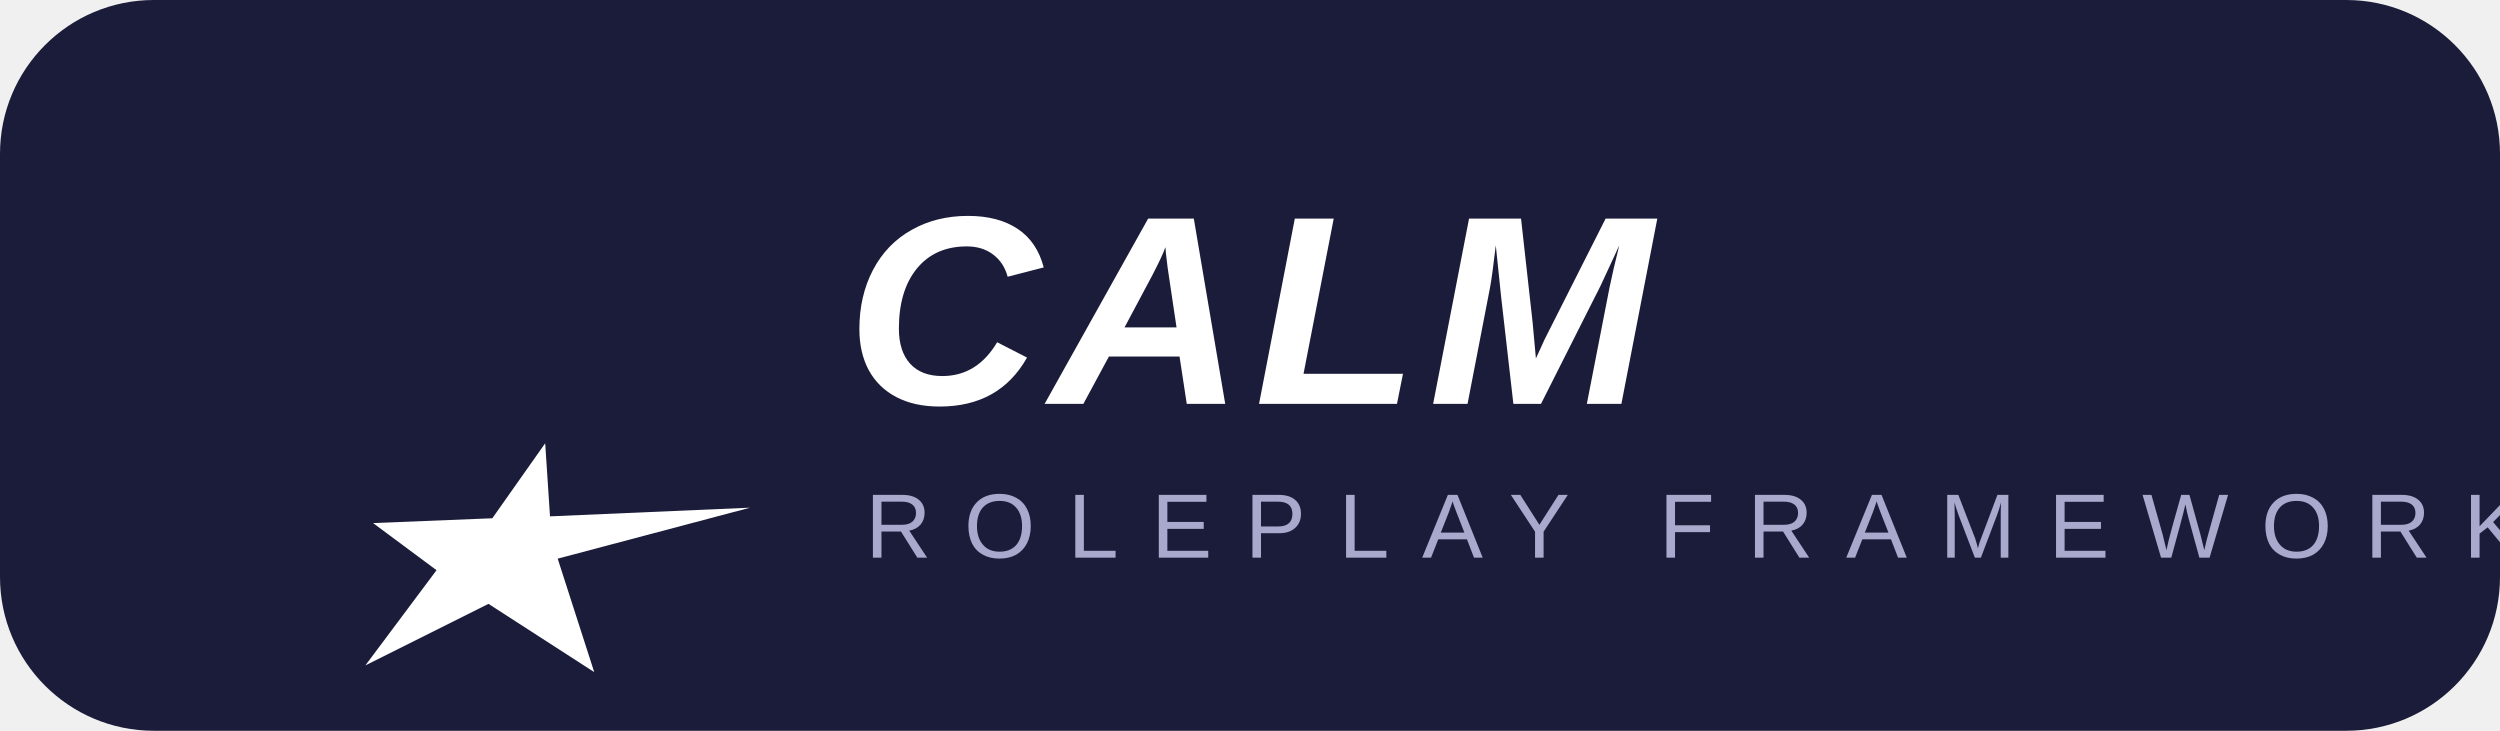
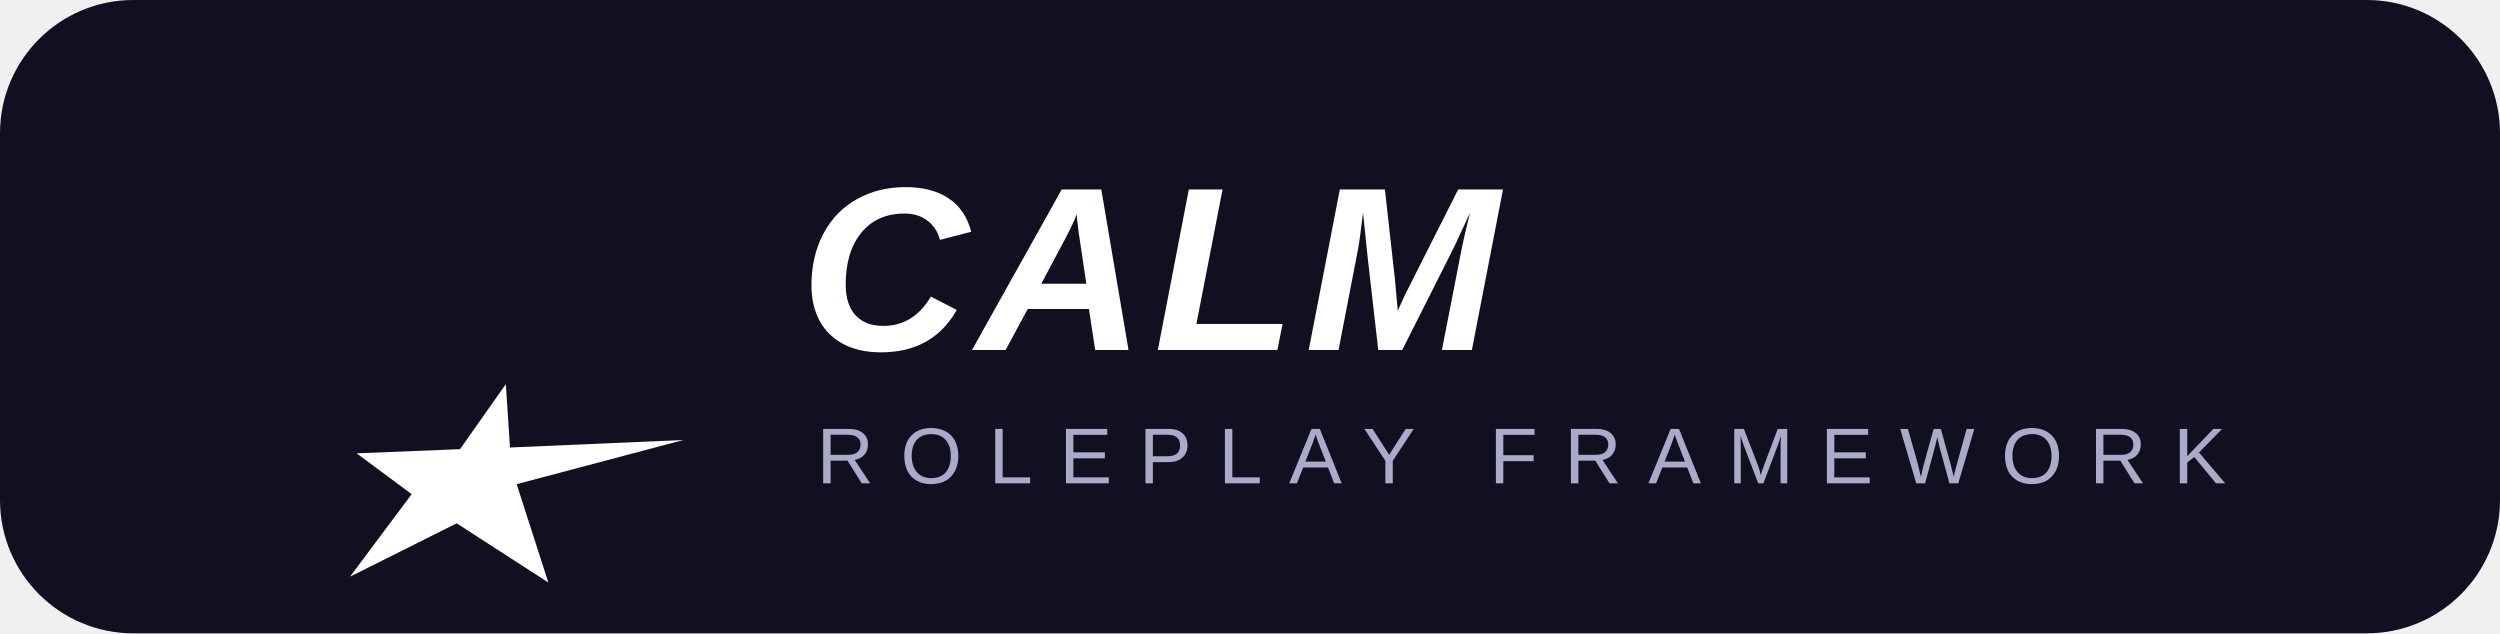
- <svg xmlns="http://www.w3.org/2000/svg" viewBox="0 0 260 76" role="img" aria-label="CALM Roleplay Framework">
-   <rect width="260" height="76" rx="16" fill="#1b1c3a" />
-   <g transform="translate(18,18)">
+ <svg xmlns="http://www.w3.org/2000/svg" viewBox="0 0 300 76" role="img" aria-label="CALM Roleplay Framework">
+   <rect width="300" height="76" rx="16" fill="#101020" />
+   <g transform="translate(22,18)">
    <path fill="#ffffff" d="M43.8 51.9 L32.8 44.8 L20.0 51.2 L27.4 41.3 L20.8 36.4 L33.2 35.9 L38.7 28.1 L39.2 35.7 L60.0 34.8 L40.0 40.1 Z" />
  </g>
-   <text x="88" y="42" font-family="Arial, Helvetica, sans-serif" font-size="28" font-weight="700" font-style="italic" letter-spacing="1" fill="#ffffff">CALM</text>
-   <text x="90" y="58" font-family="Arial, Helvetica, sans-serif" font-size="9.5" letter-spacing="3.4" fill="#a8a9cc">ROLEPLAY FRAMEWORK</text>
+   <text x="96" y="42" font-family="Arial, Helvetica, sans-serif" font-size="28" font-weight="700" font-style="italic" letter-spacing="1" fill="#ffffff">CALM</text>
+   <text x="98" y="58" font-family="Arial, Helvetica, sans-serif" font-size="9.5" letter-spacing="3.2" fill="#a9abc8">ROLEPLAY FRAMEWORK</text>
</svg>
